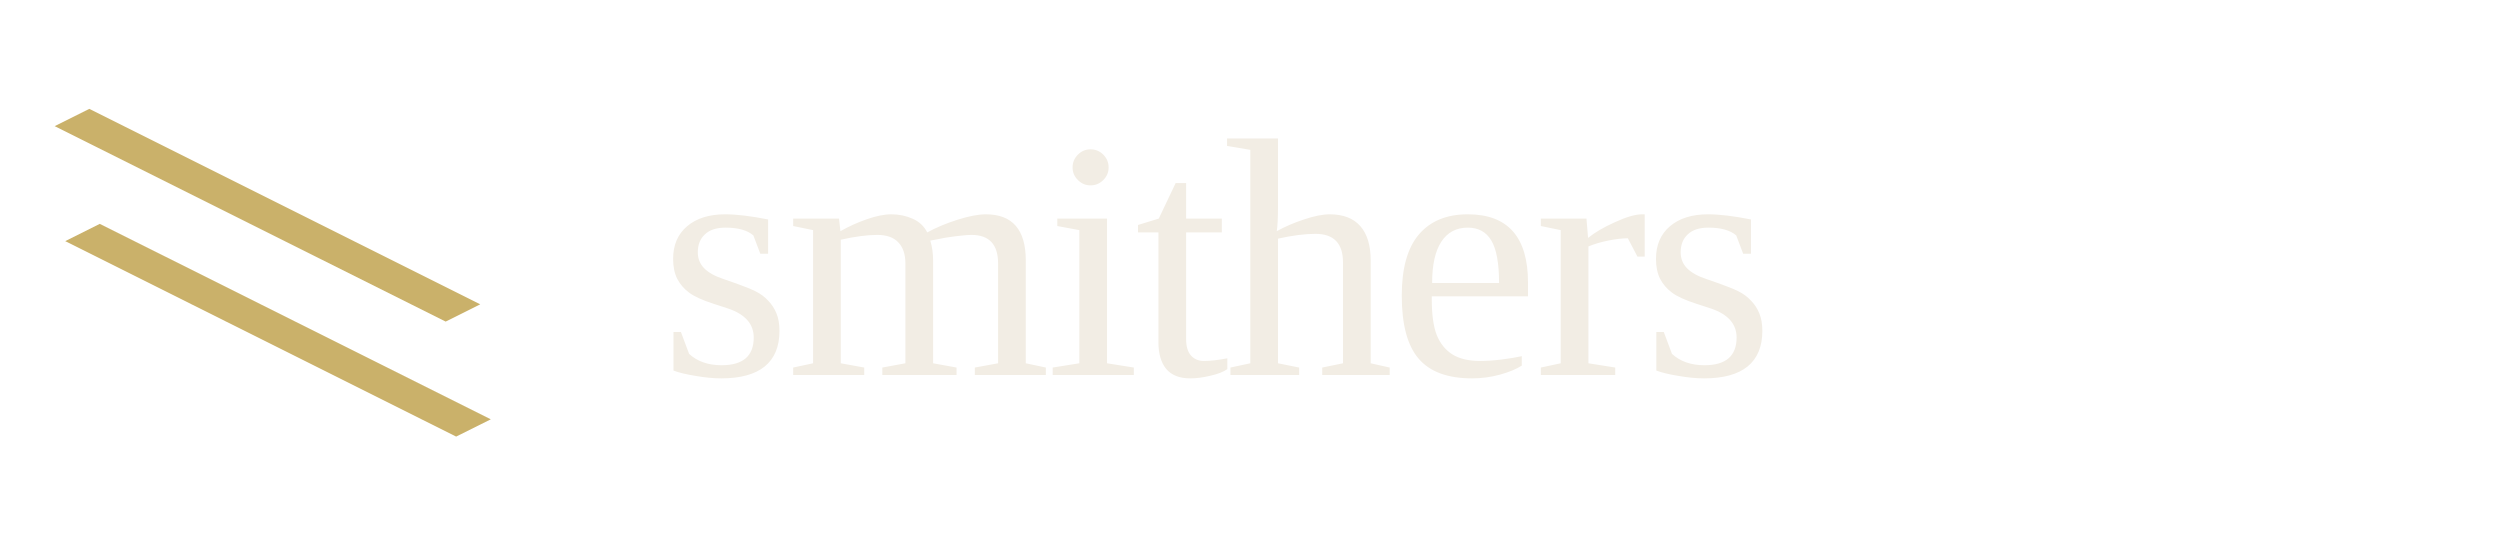
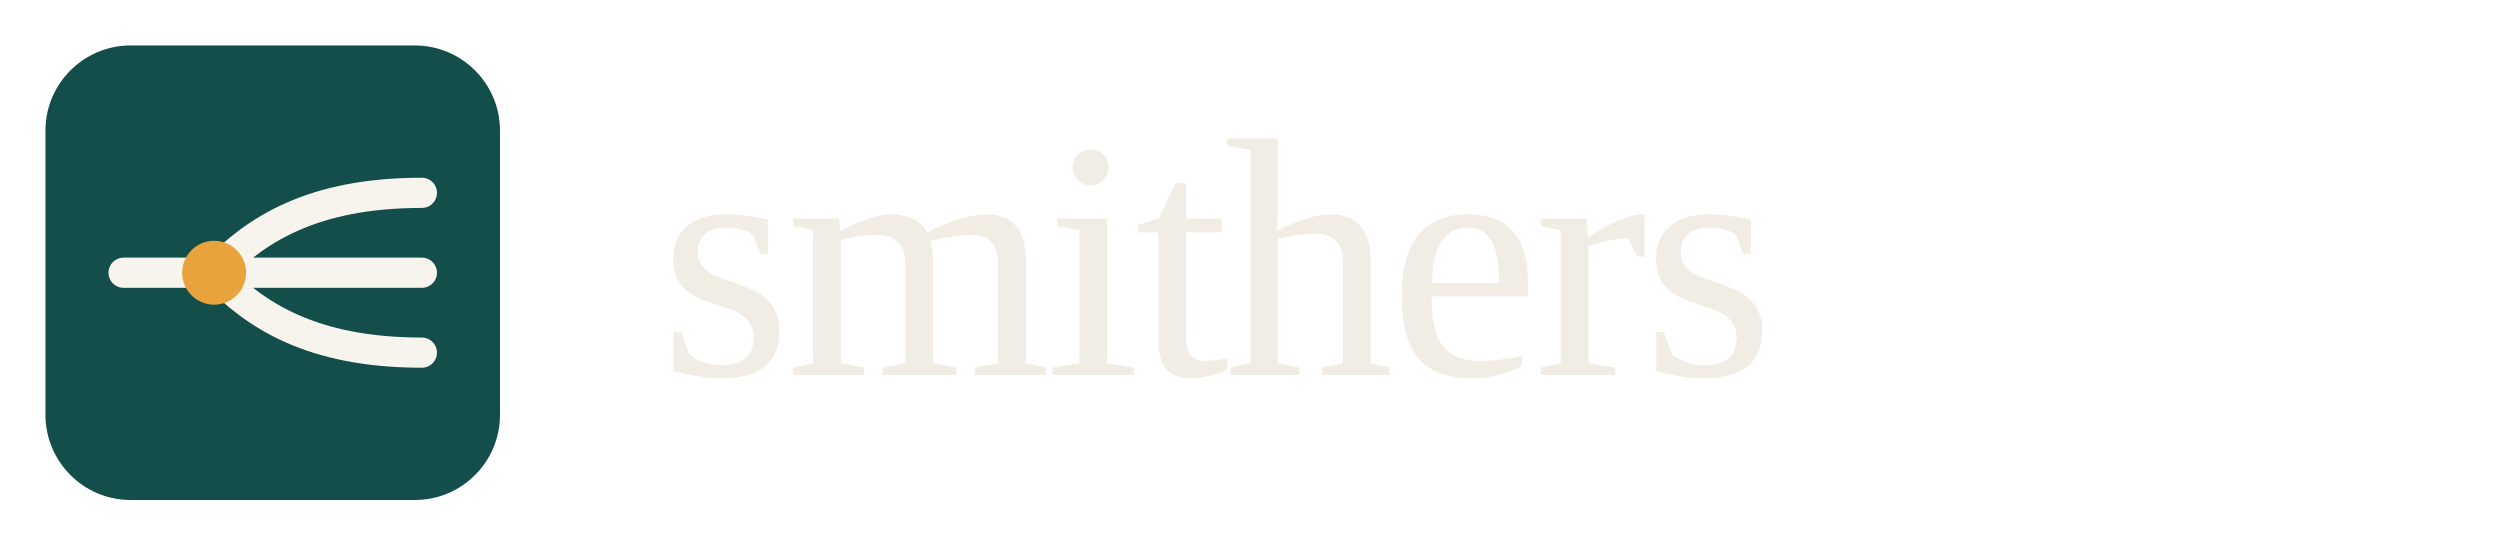
<svg xmlns="http://www.w3.org/2000/svg" viewBox="0 0 220 48" fill="none">
-   <path fill="#cab16a" d="M7.86 9.58 42.26 26.78 39.22 28.3 4.81 11.1Z M8.78 19.7 43.19 36.9 40.14 38.42 5.74 21.22Z" />
+   <g transform="translate(4 4) scale(0.078125)">
+     <rect width="512" height="512" rx="96" fill="#134e4a" />
+     <path d="M88 256H190M190 256C236 208 300 166 424 166M190 256H424M190 256C236 304 300 346 424 346" fill="none" stroke="#f7f4ee" stroke-width="34" stroke-linecap="round" />
+     <circle cx="190" cy="256" r="36" fill="#e8a33d" />
+   </g>
  <text x="58" y="33" font-family="Newsreader, Georgia, 'Times New Roman', serif" font-size="30" letter-spacing="-0.5" fill="#f2ede4">smithers</text>
</svg>
